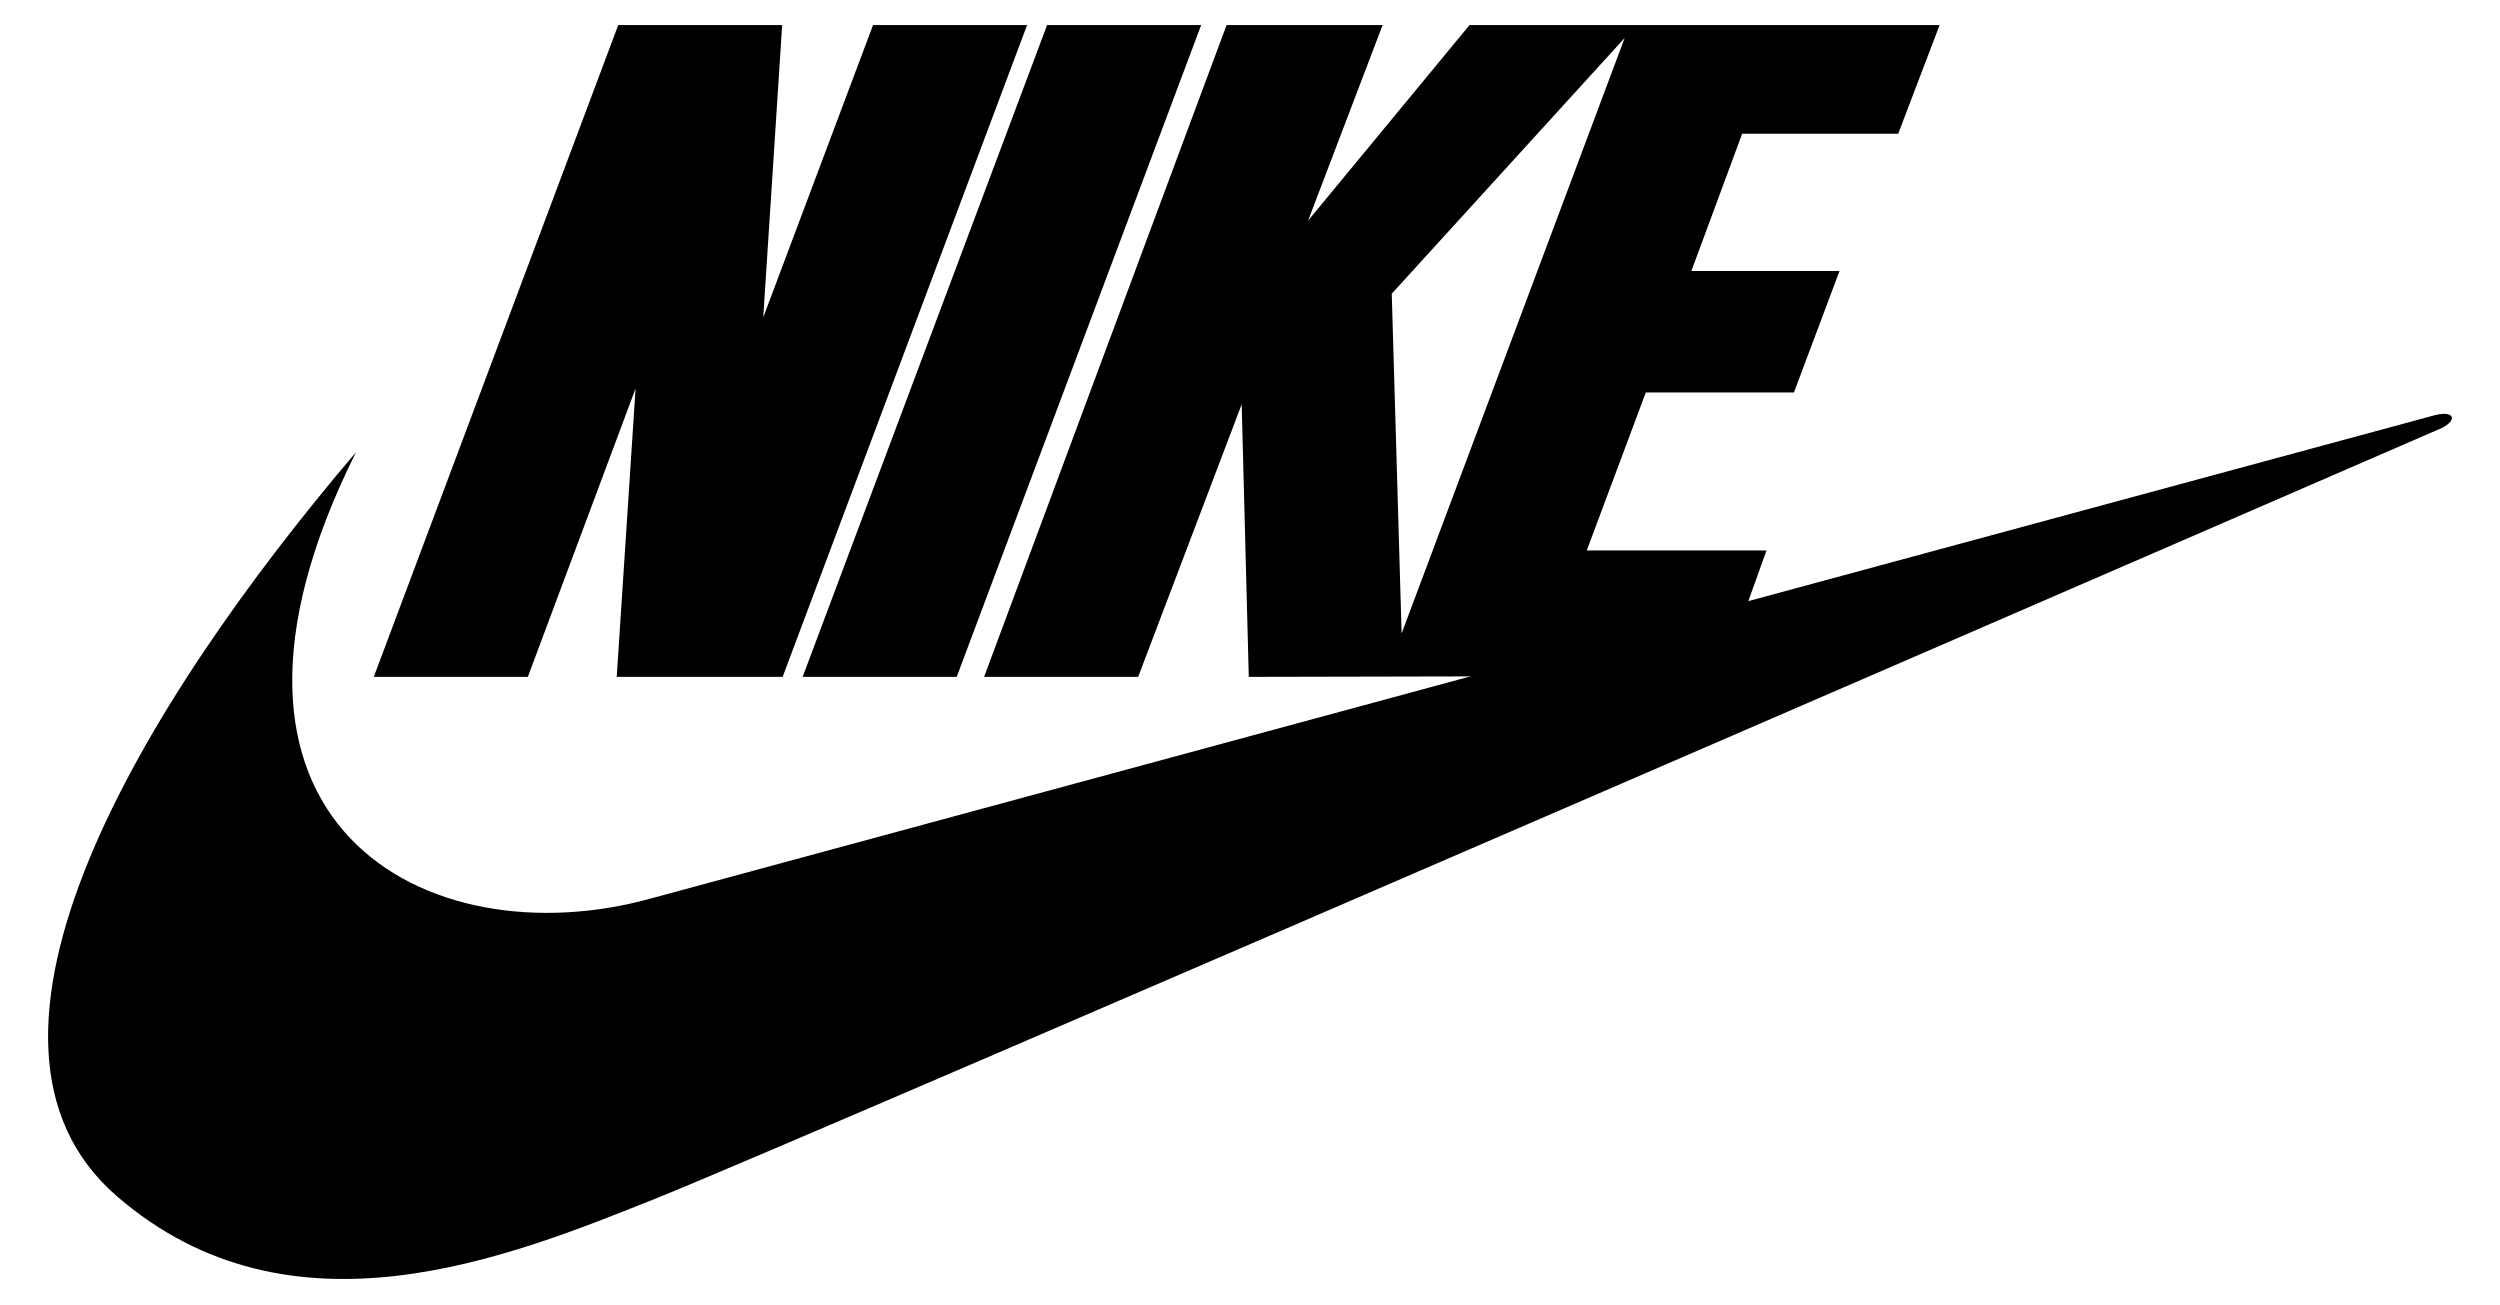
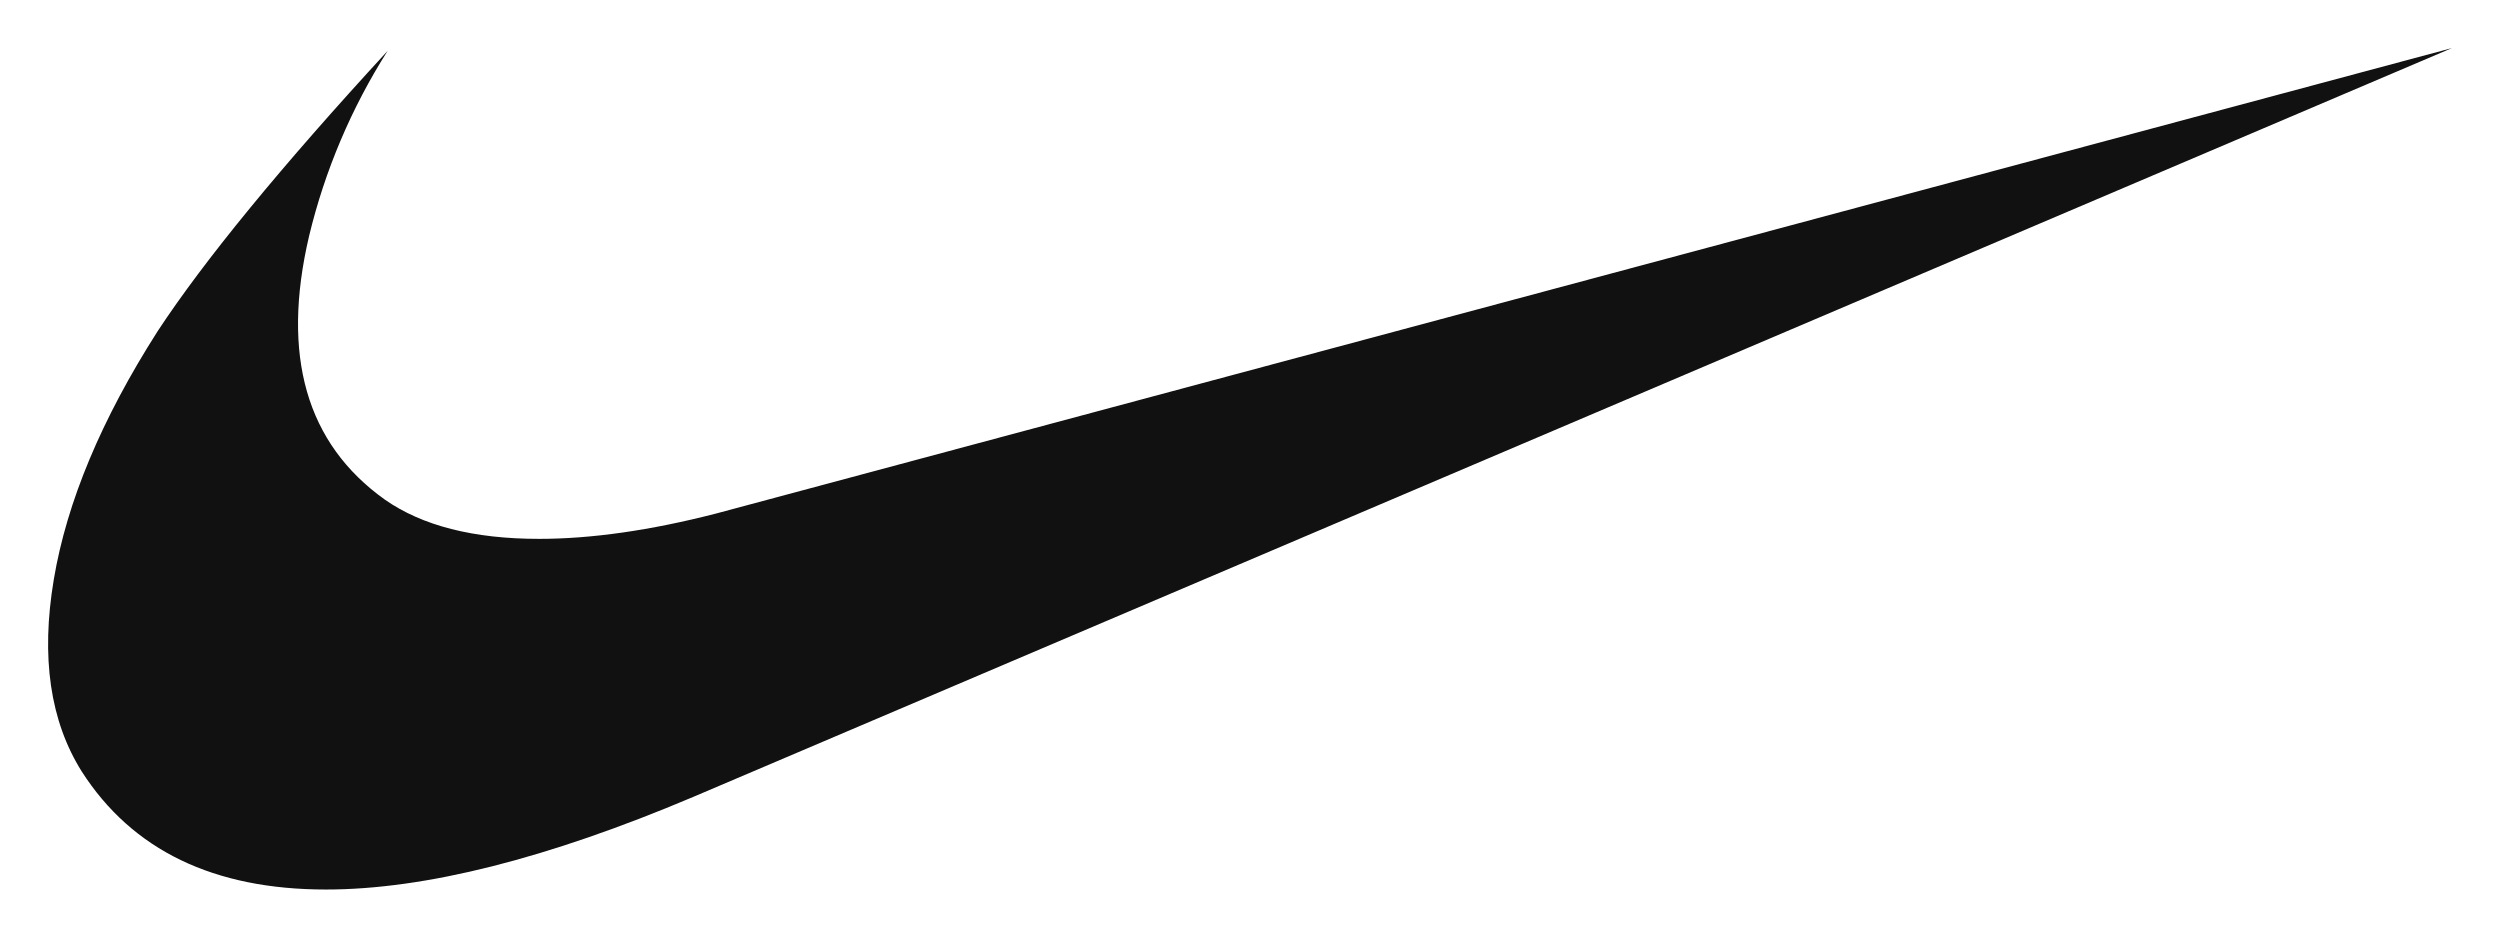
- <svg xmlns="http://www.w3.org/2000/svg" viewBox="-20.00 -10.43 1040.00 542.49" id="svg2" version="1.1">
-   <defs id="defs4" />
-   <g id="layer1" transform="translate(0,-530.7382)">
-     <path d="m 305.578,801.889 h -69.021 l 7.847,-119.964 -44.82,119.964 h -64.091 l 101.69,-271.151 h 68.199 l -7.874,121.607 45.671,-121.607 h 64.09 l -101.69,271.151" style="fill:#000000;fill-opacity:1;fill-rule:nonzero;stroke:none" id="path16" />
-     <path d="m 313.9,801.889 101.691,-271.151 h 64.09 l -101.691,271.151 h -64.09" style="fill:#000000;fill-opacity:1;fill-rule:nonzero;stroke:none" id="path18" />
-     <path d="M 128.102,708.424 C 38.54,813.598 -45.943,953.541 28.68,1017.987 c 72.307,62.448 162.691,25.473 224.316,0.823 61.625,-24.651 742.788,-320.452 742.788,-320.452 6.575,-3.286 5.342,-7.394 -2.875,-5.34 -3.317,0.829 -741.556,200.898 -741.556,200.898 C 157.681,920.21 50.865,862.898 128.102,708.424" style="fill:#000000;fill-opacity:1;fill-rule:nonzero;stroke:none" id="path20" />
-     <path d="M 563.076,783.813 558.969,642.486 655.871,536.094 Z M 769.657,575.929 786.878,530.738 H 591.322 l -67.155,81.345 31,-81.345 h -64.911 l -100.869,271.151 h 64.09 l 43.063,-113.391 2.951,113.391 196.652,-0.426 18.721,-52.161 h -74.772 l 24.565,-65.734 h 61.625 l 18.959,-50.533 h -61.625 l 21.127,-57.106 h 64.913" style="fill:#000000;fill-opacity:1;fill-rule:nonzero;stroke:none" id="path28" />
-   </g>
+ <svg xmlns="http://www.w3.org/2000/svg" viewBox="-0.48 7.32 24.96 9.36" role="img">
+   <path fill="#111111" d="M24 7.8L6.442 15.276c-1.456.616-2.679.925-3.668.925-1.12 0-1.933-.392-2.437-1.177-.317-.504-.41-1.143-.28-1.918.13-.775.476-1.6 1.036-2.478.467-.71 1.232-1.643 2.297-2.8a6.122 6.122 0 00-.784 1.848c-.28 1.195-.028 2.072.756 2.632.373.261.886.392 1.54.392.522 0 1.11-.084 1.764-.252L24 7.8z" />
</svg>
